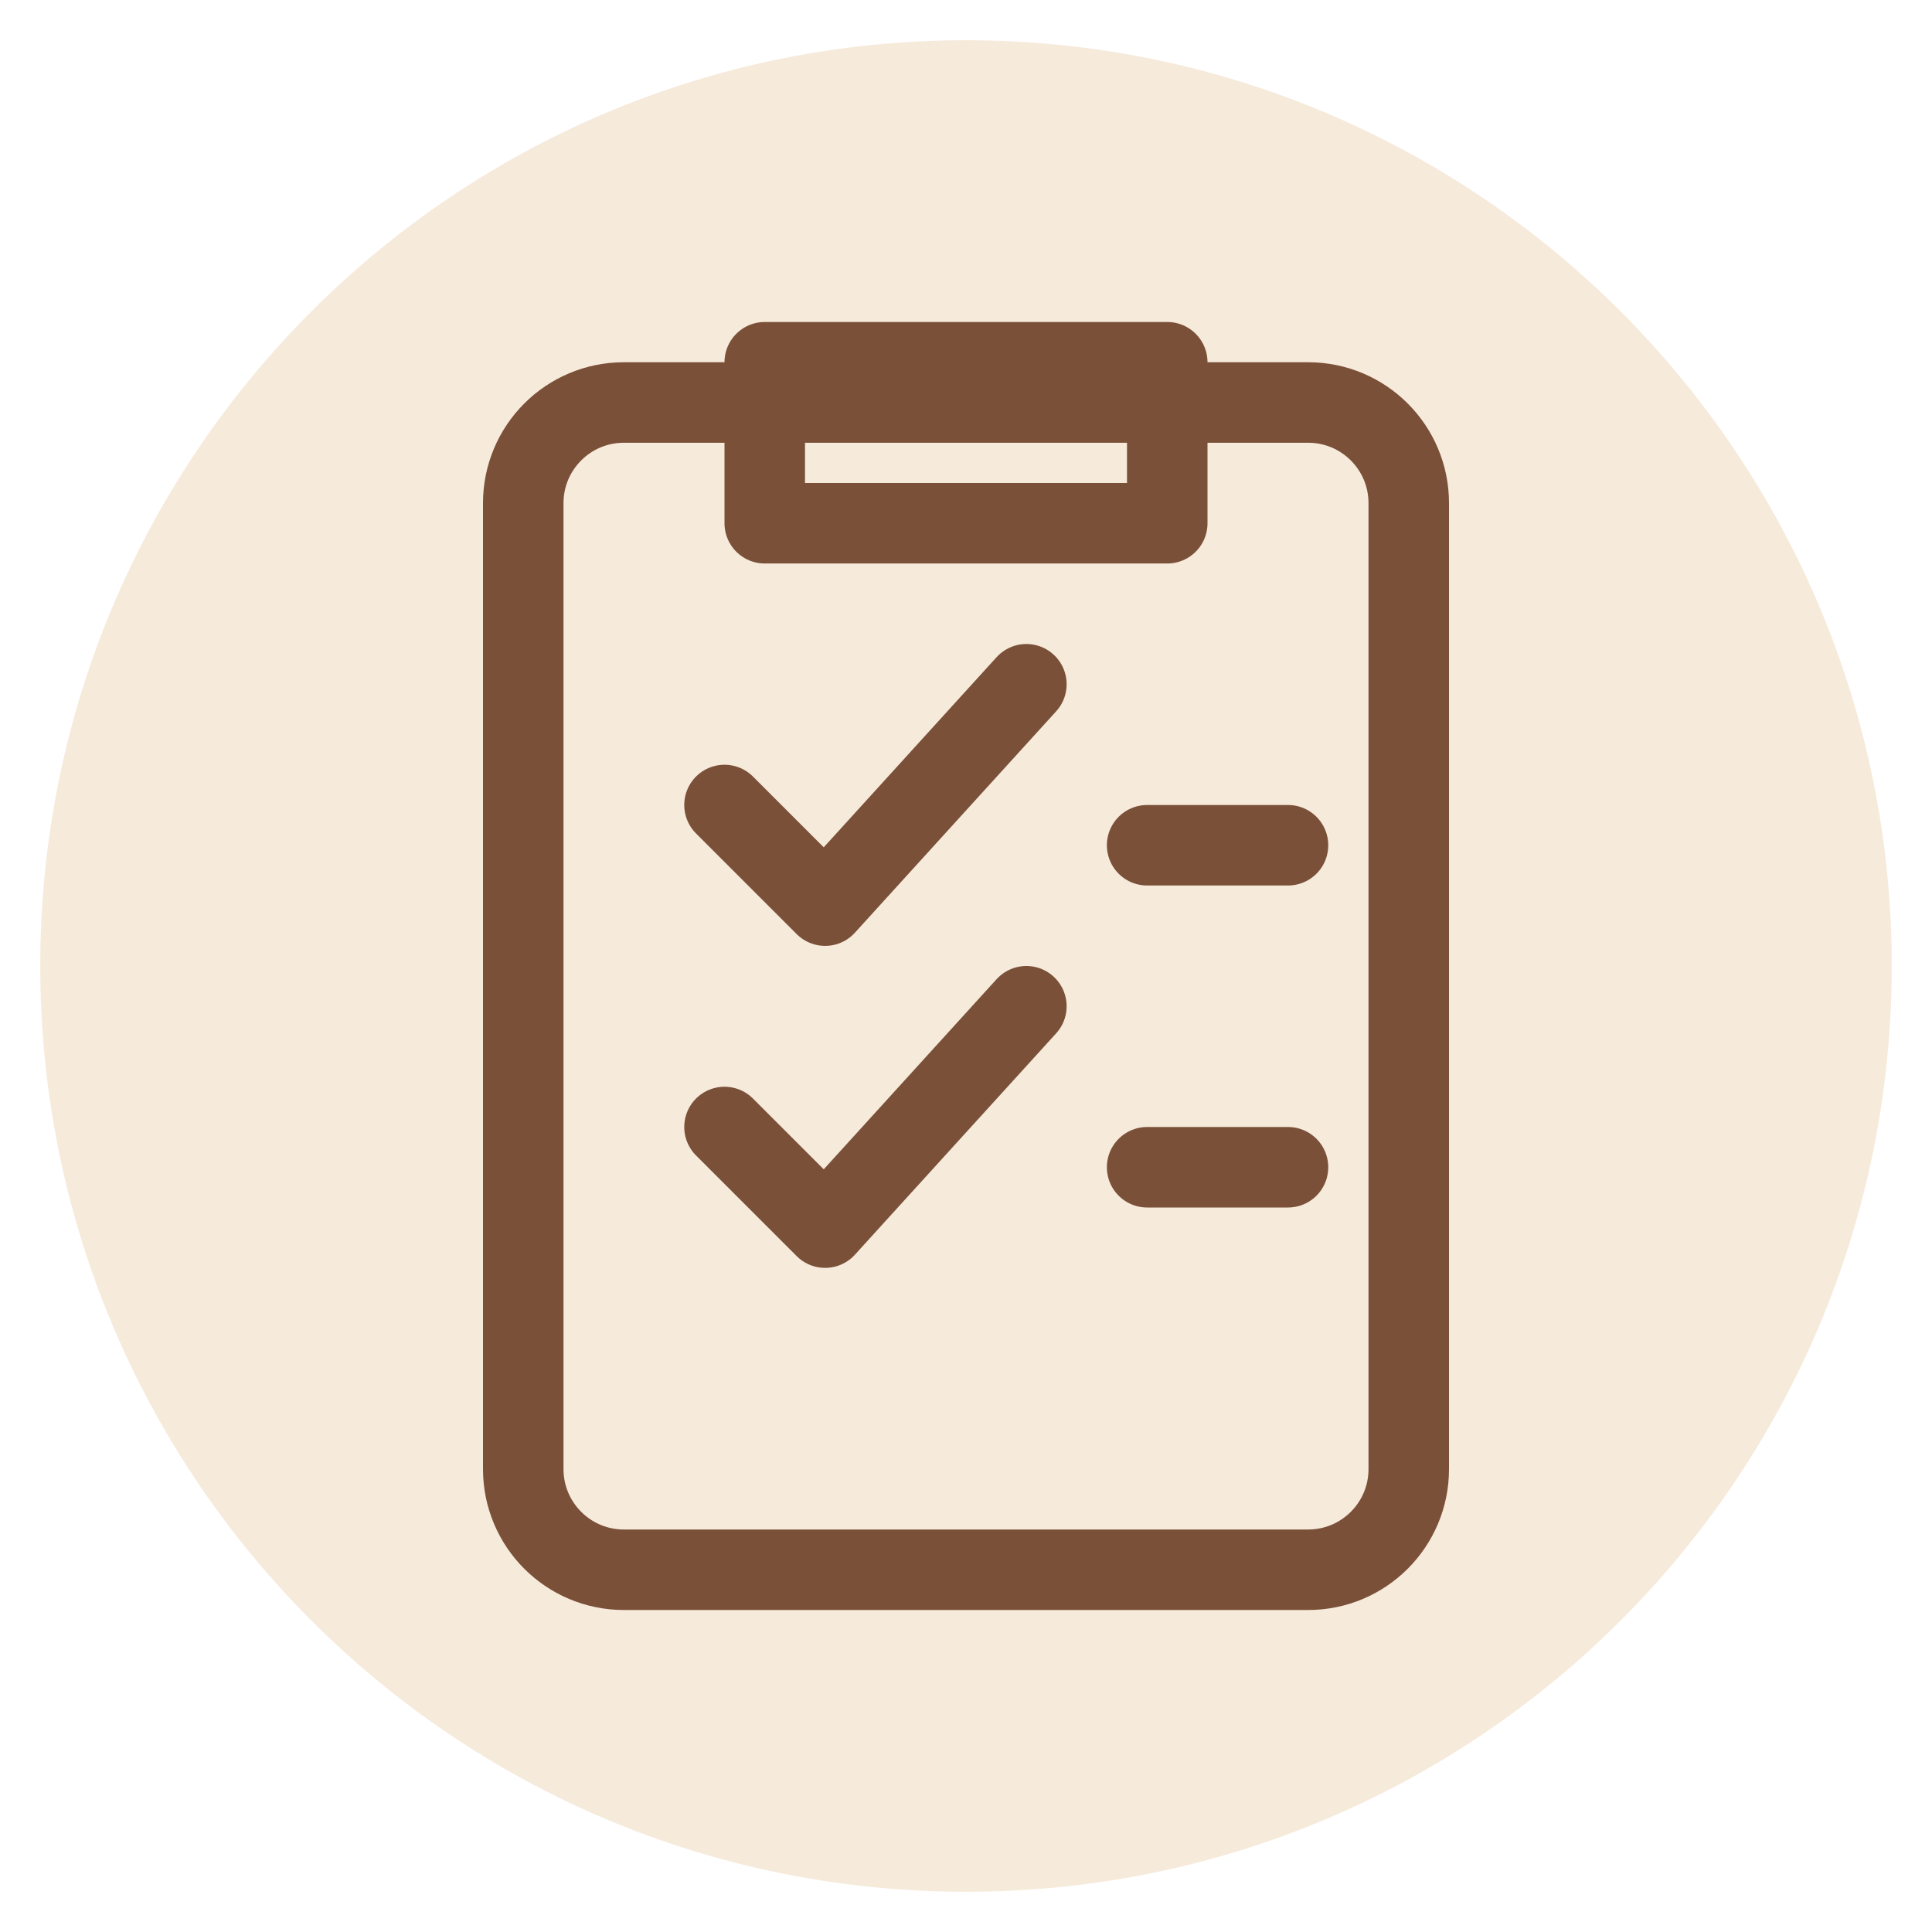
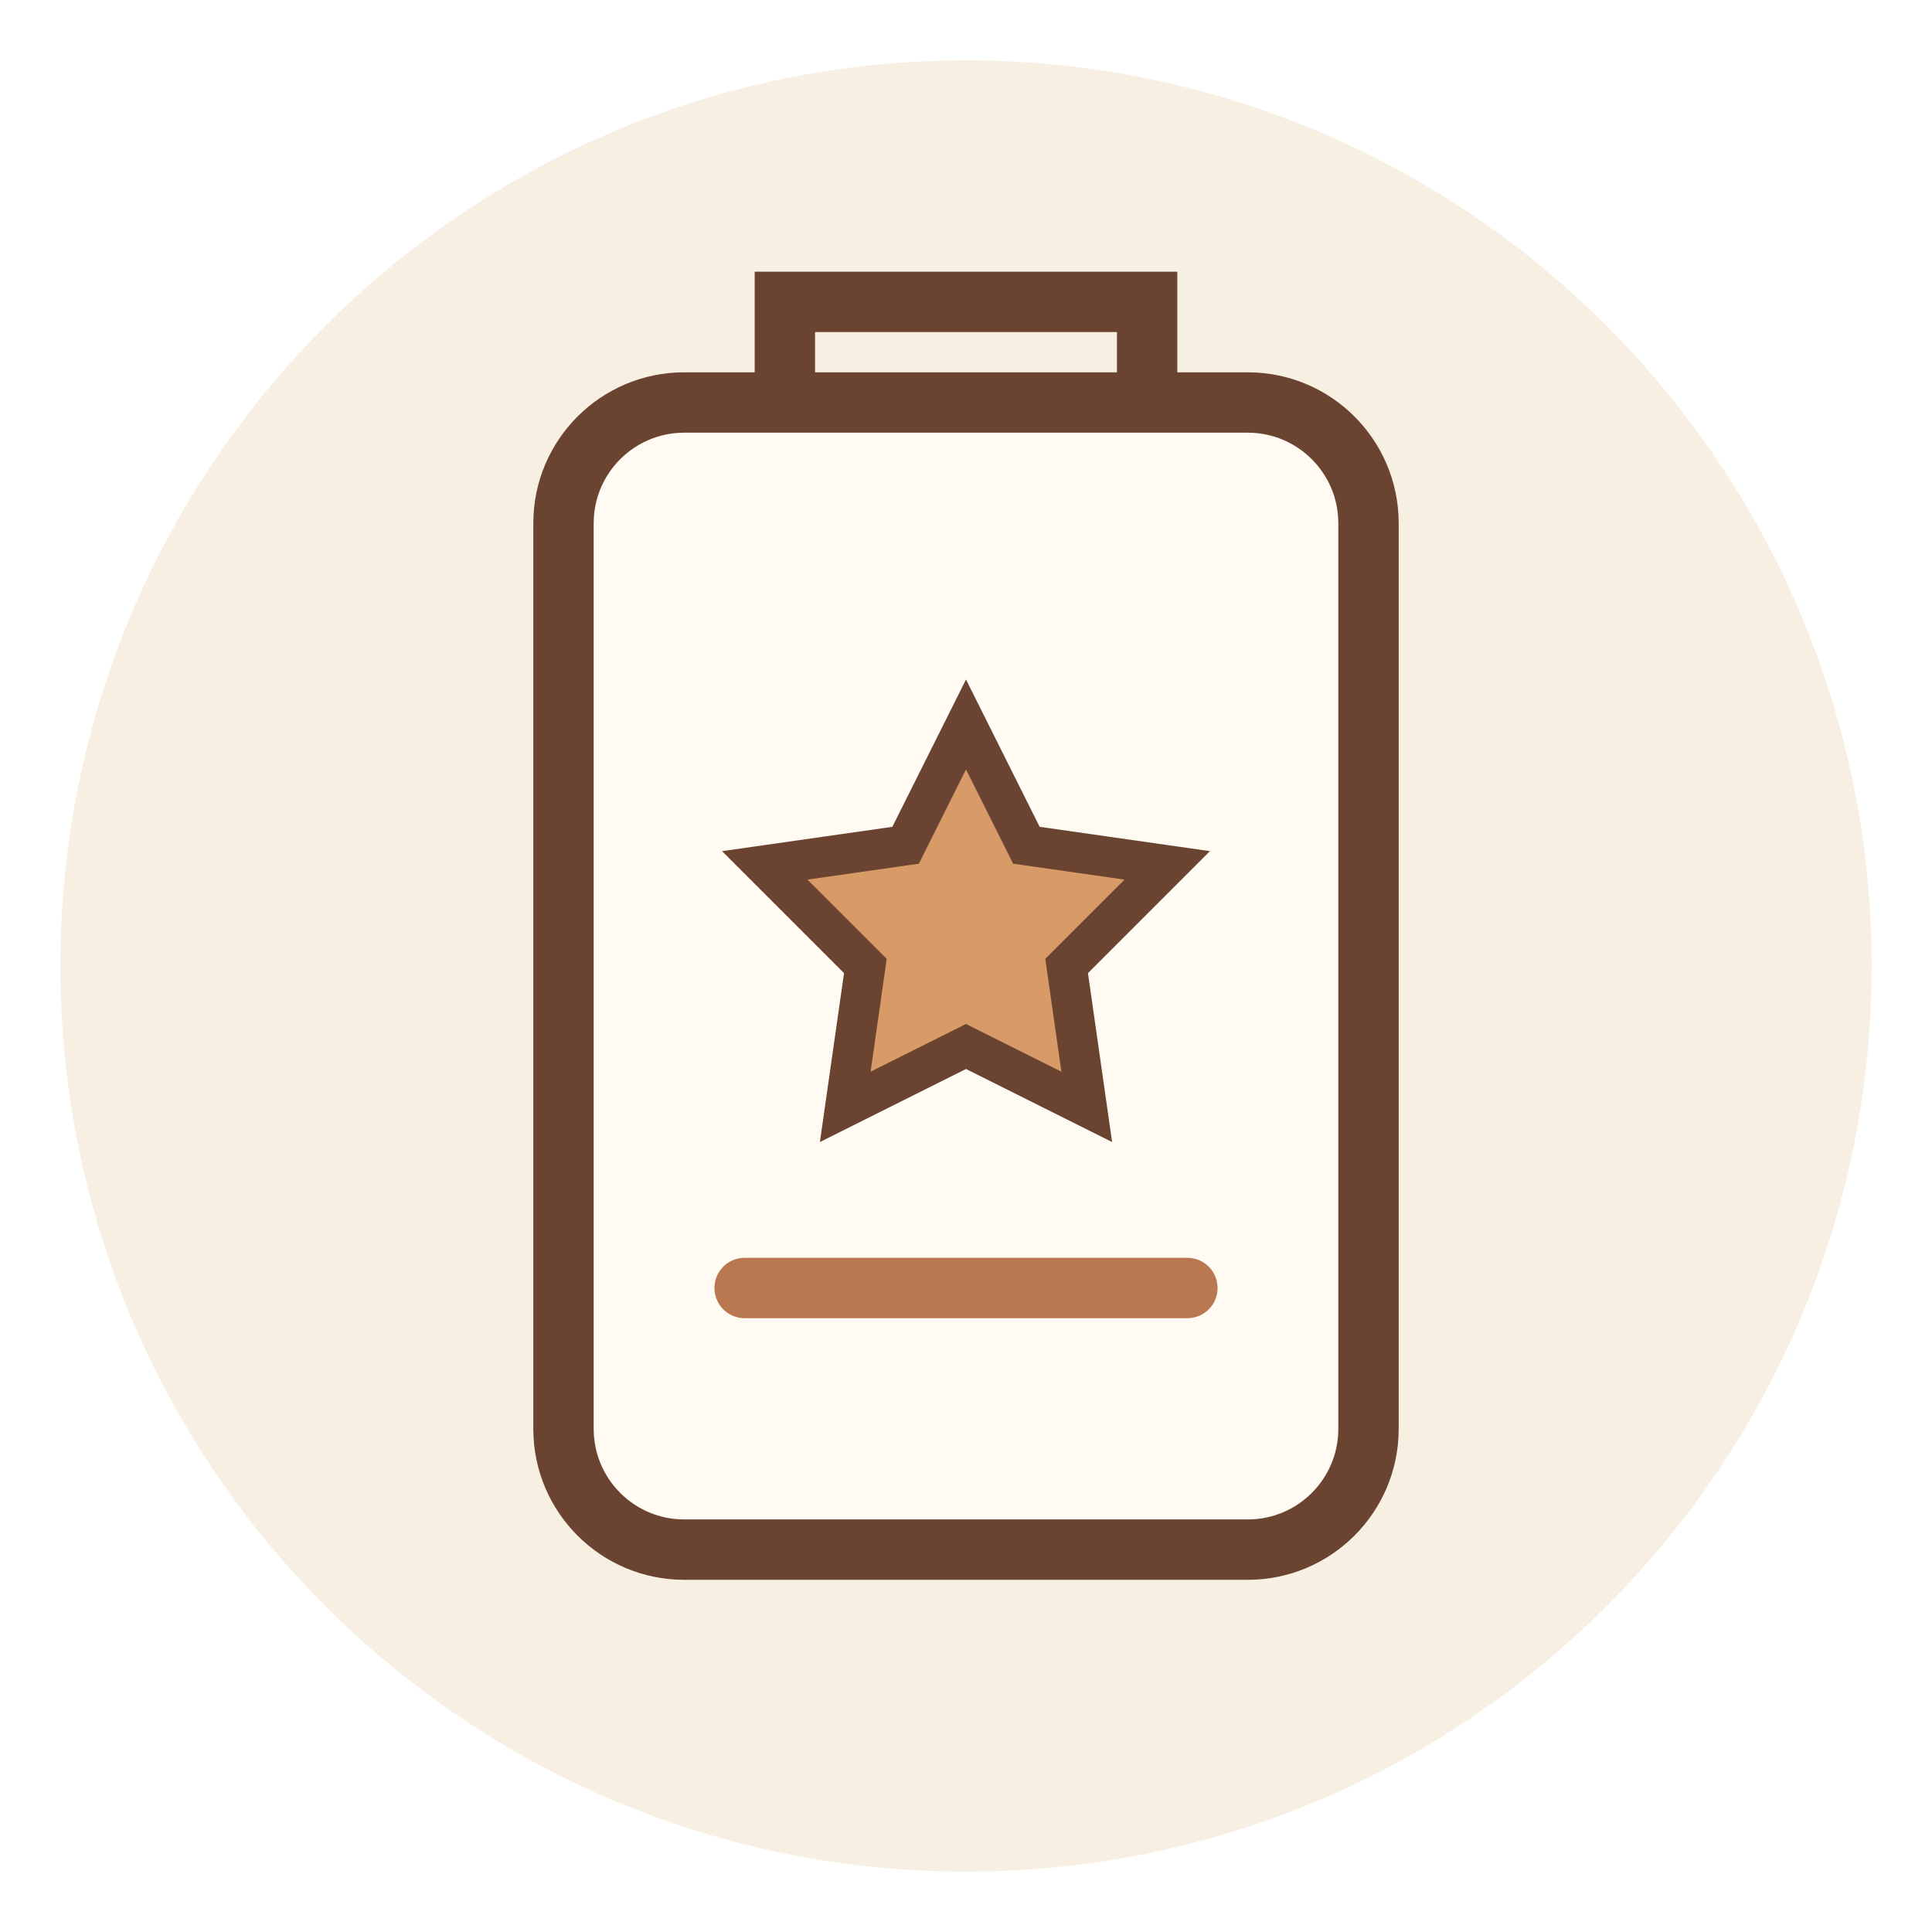
<svg xmlns="http://www.w3.org/2000/svg" viewBox="0 0 96 96">
-   <circle cx="48" cy="48" r="46" fill="#f6eadb" />
-   <g fill="none" stroke="#7a5038" stroke-width="4" stroke-linecap="round" stroke-linejoin="round">
-     <rect x="26" y="20" width="44" height="58" rx="5" />
-     <path d="M38 18h20v8H38z" />
-     <path d="M36 40l5 5 10-11M36 56l5 5 10-11M57 42h7M57 58h7" />
-   </g>
+   <circle cx="48" cy="48" r="45" fill="#f8efe3" />
+   <rect x="28" y="20" width="40" height="57" rx="6" fill="#fffaf2" stroke="#6a4430" stroke-width="3" />
+   <path d="M39 20v-5h18v5" fill="none" stroke="#6a4430" stroke-width="3" />
+   <path d="M48 36l3 6 7 1-5 5 1 7-6-3-6 3 1-7-5-5 7-1Z" fill="#d89b67" stroke="#6a4430" stroke-width="2" />
+   <path d="M37 64h22" stroke="#b97850" stroke-width="3" stroke-linecap="round" />
</svg>
